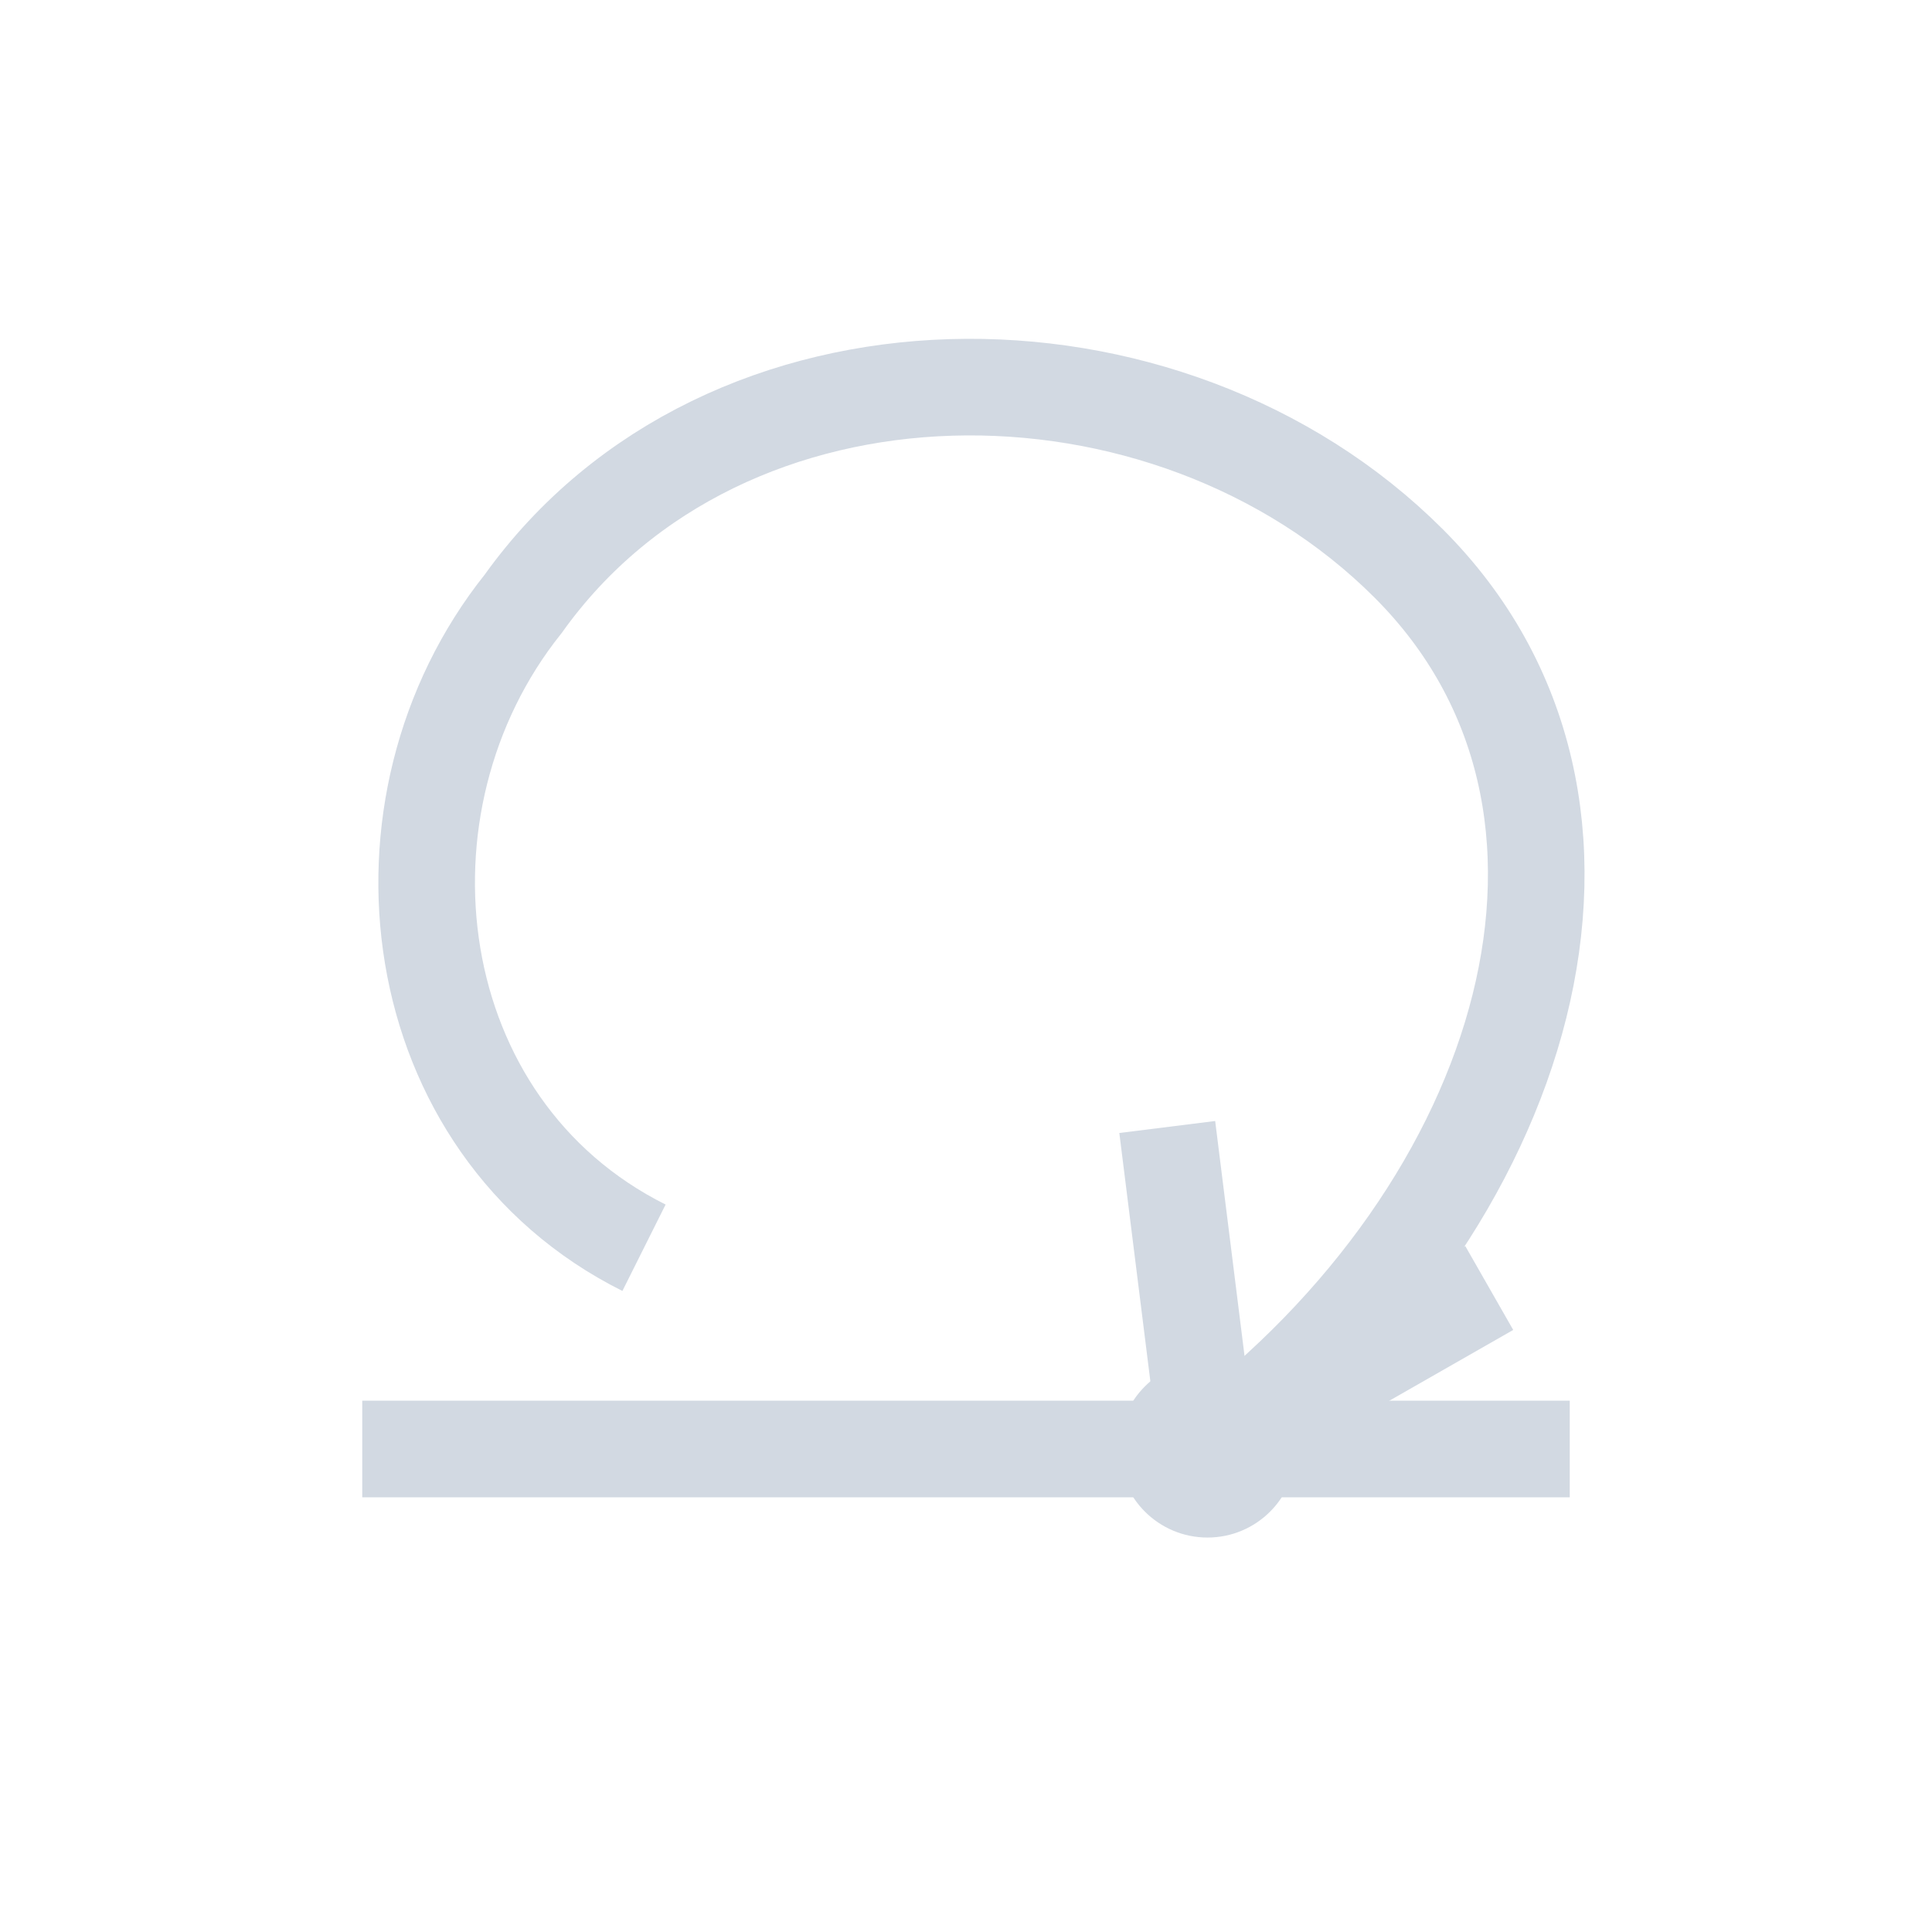
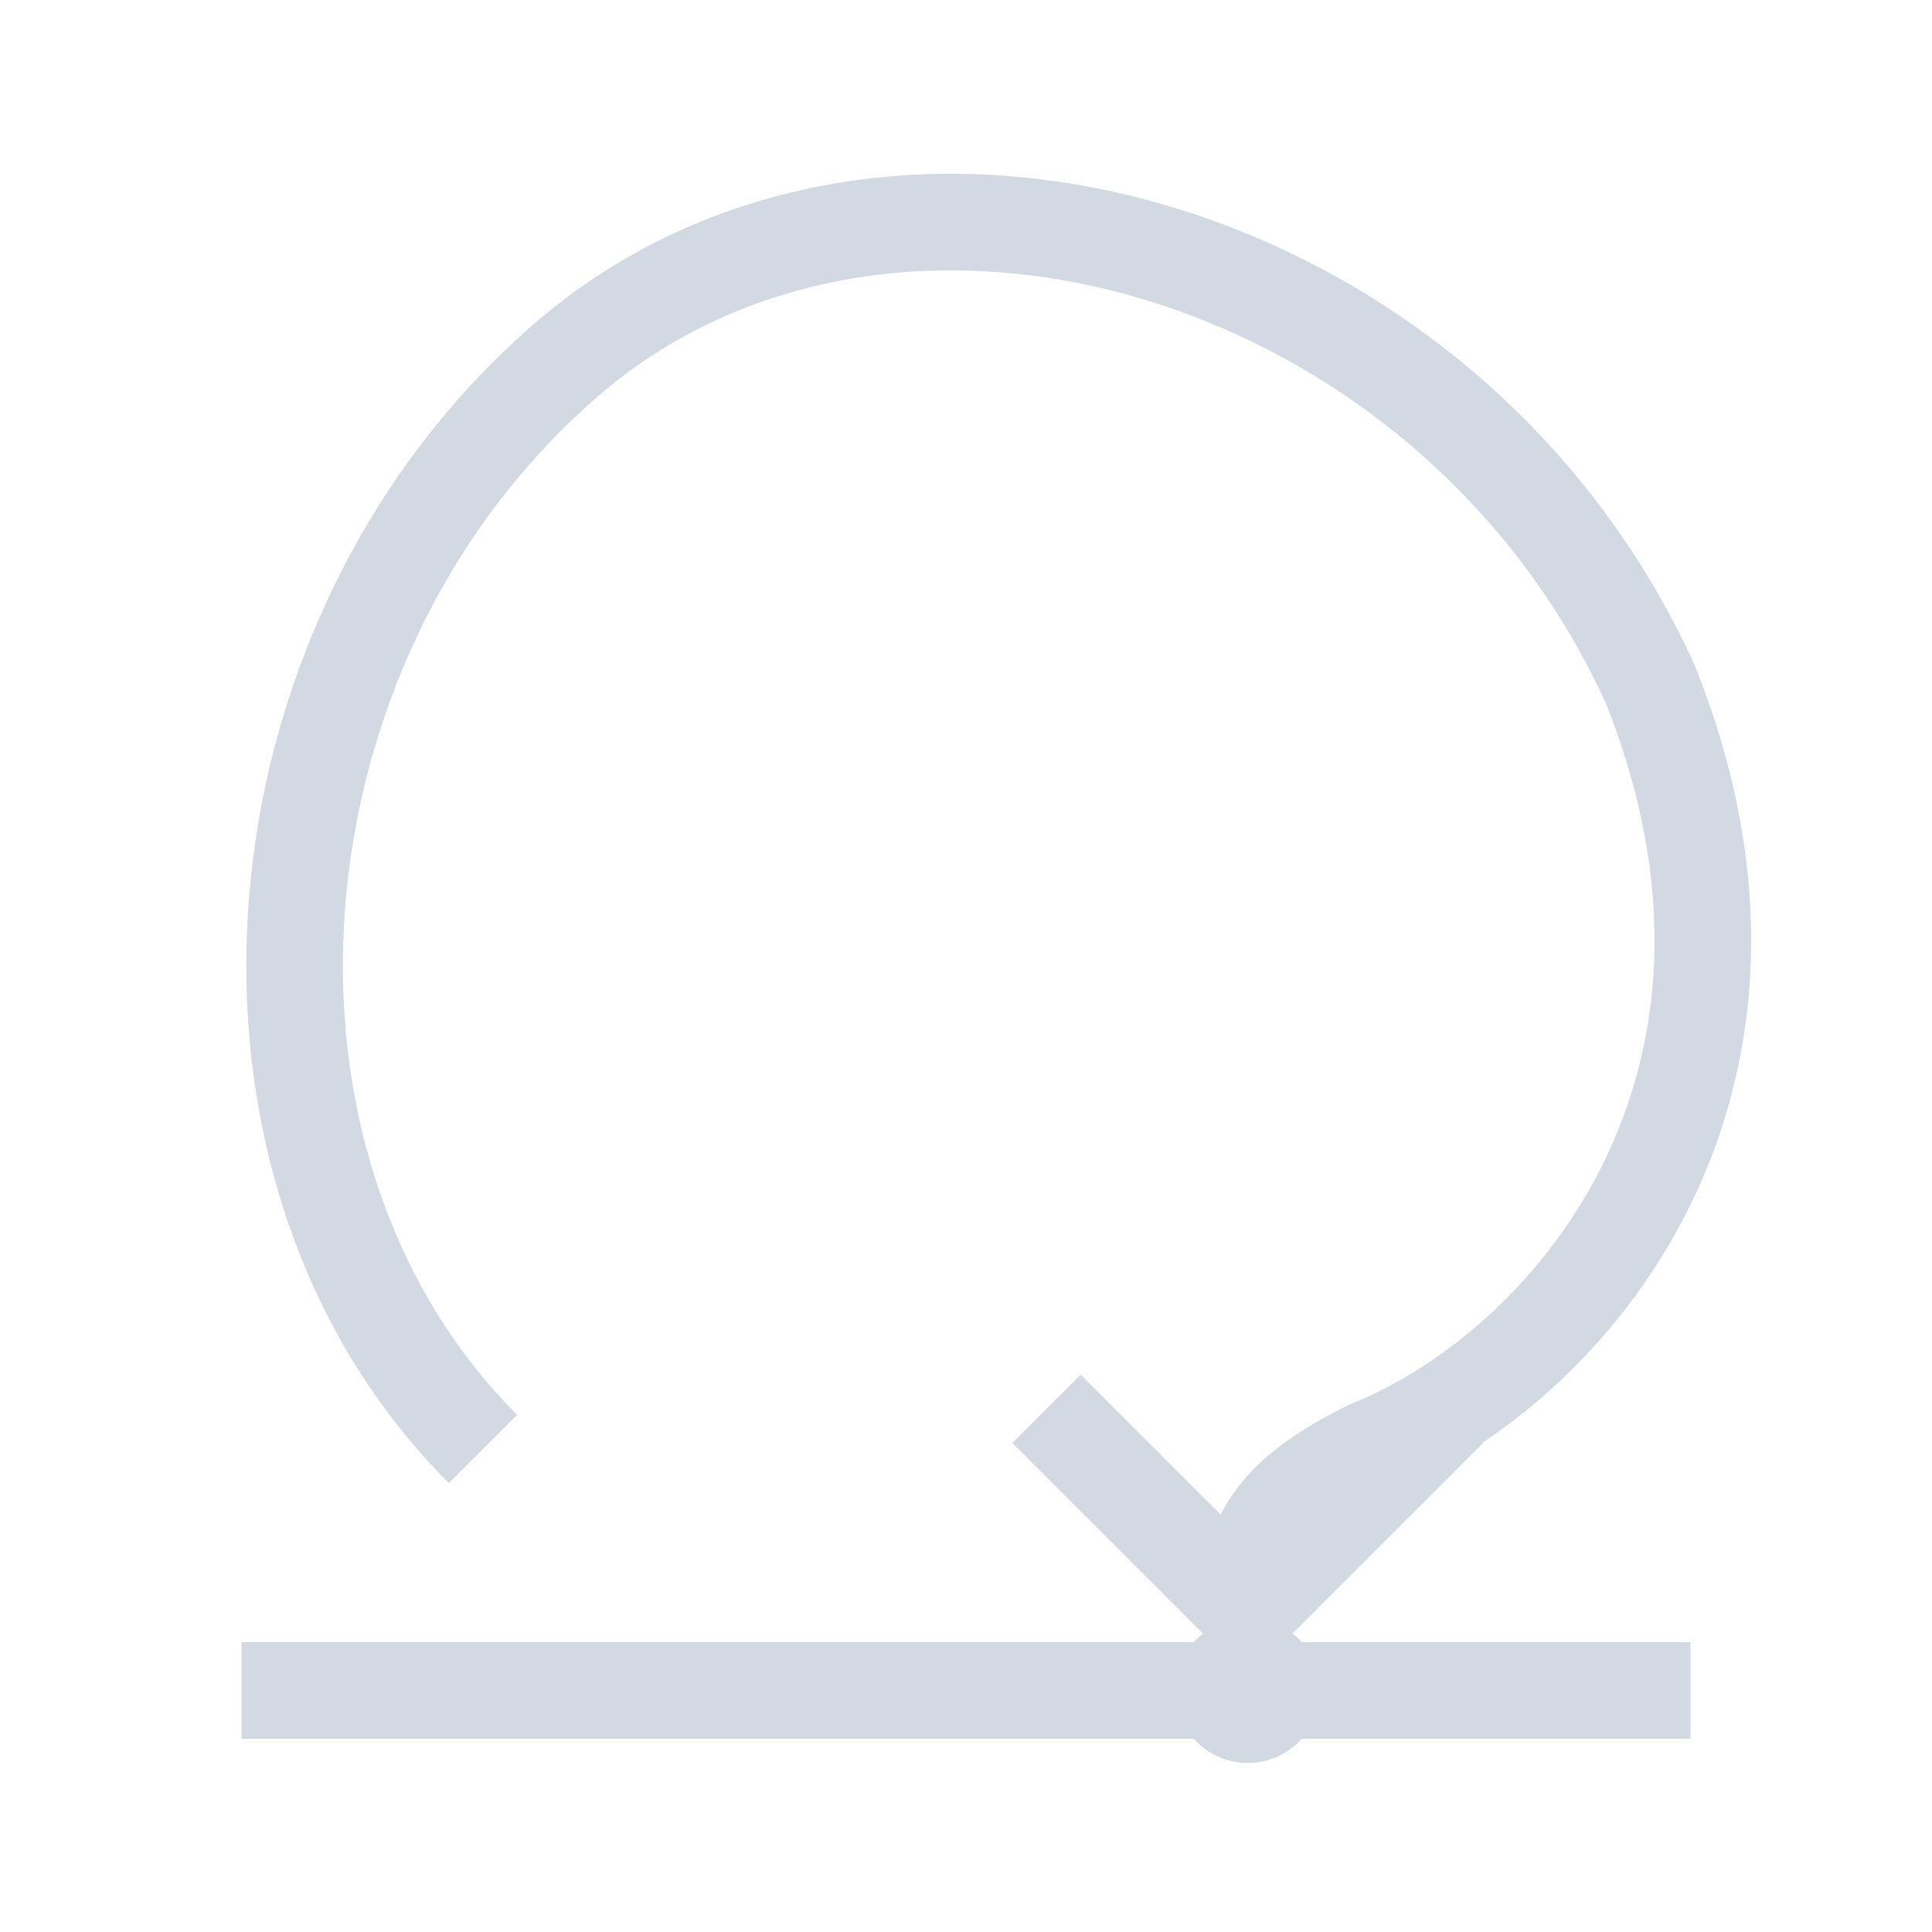
<svg xmlns="http://www.w3.org/2000/svg" viewBox="0 0 48 48">
  <g fill="none" stroke="#d2d9e2" stroke-width="2.4" stroke-linecap="butt" stroke-linejoin="miter">
-     <path d="M9 36h30" />
-     <path d="M16 31c-6-3-7-11-3-16 5-7 16-7 22-1 6 6 3 16-5 22" />
-     <path d="m29 28 1 8 7-4" />
+     <path d="M6 42h36" />
+     <path d="M12 36C5 29 6 16 14 9s22-3 27 8c4 10-2 17-7 19-2 1-3 2-3 4" />
+     <path d="m26 35 5 5 5-5" />
  </g>
-   <circle cx="30" cy="36" r="2.2" fill="#d2d9e2" />
+   <circle cx="31" cy="42" r="1.8" fill="#d2d9e2" />
</svg>
